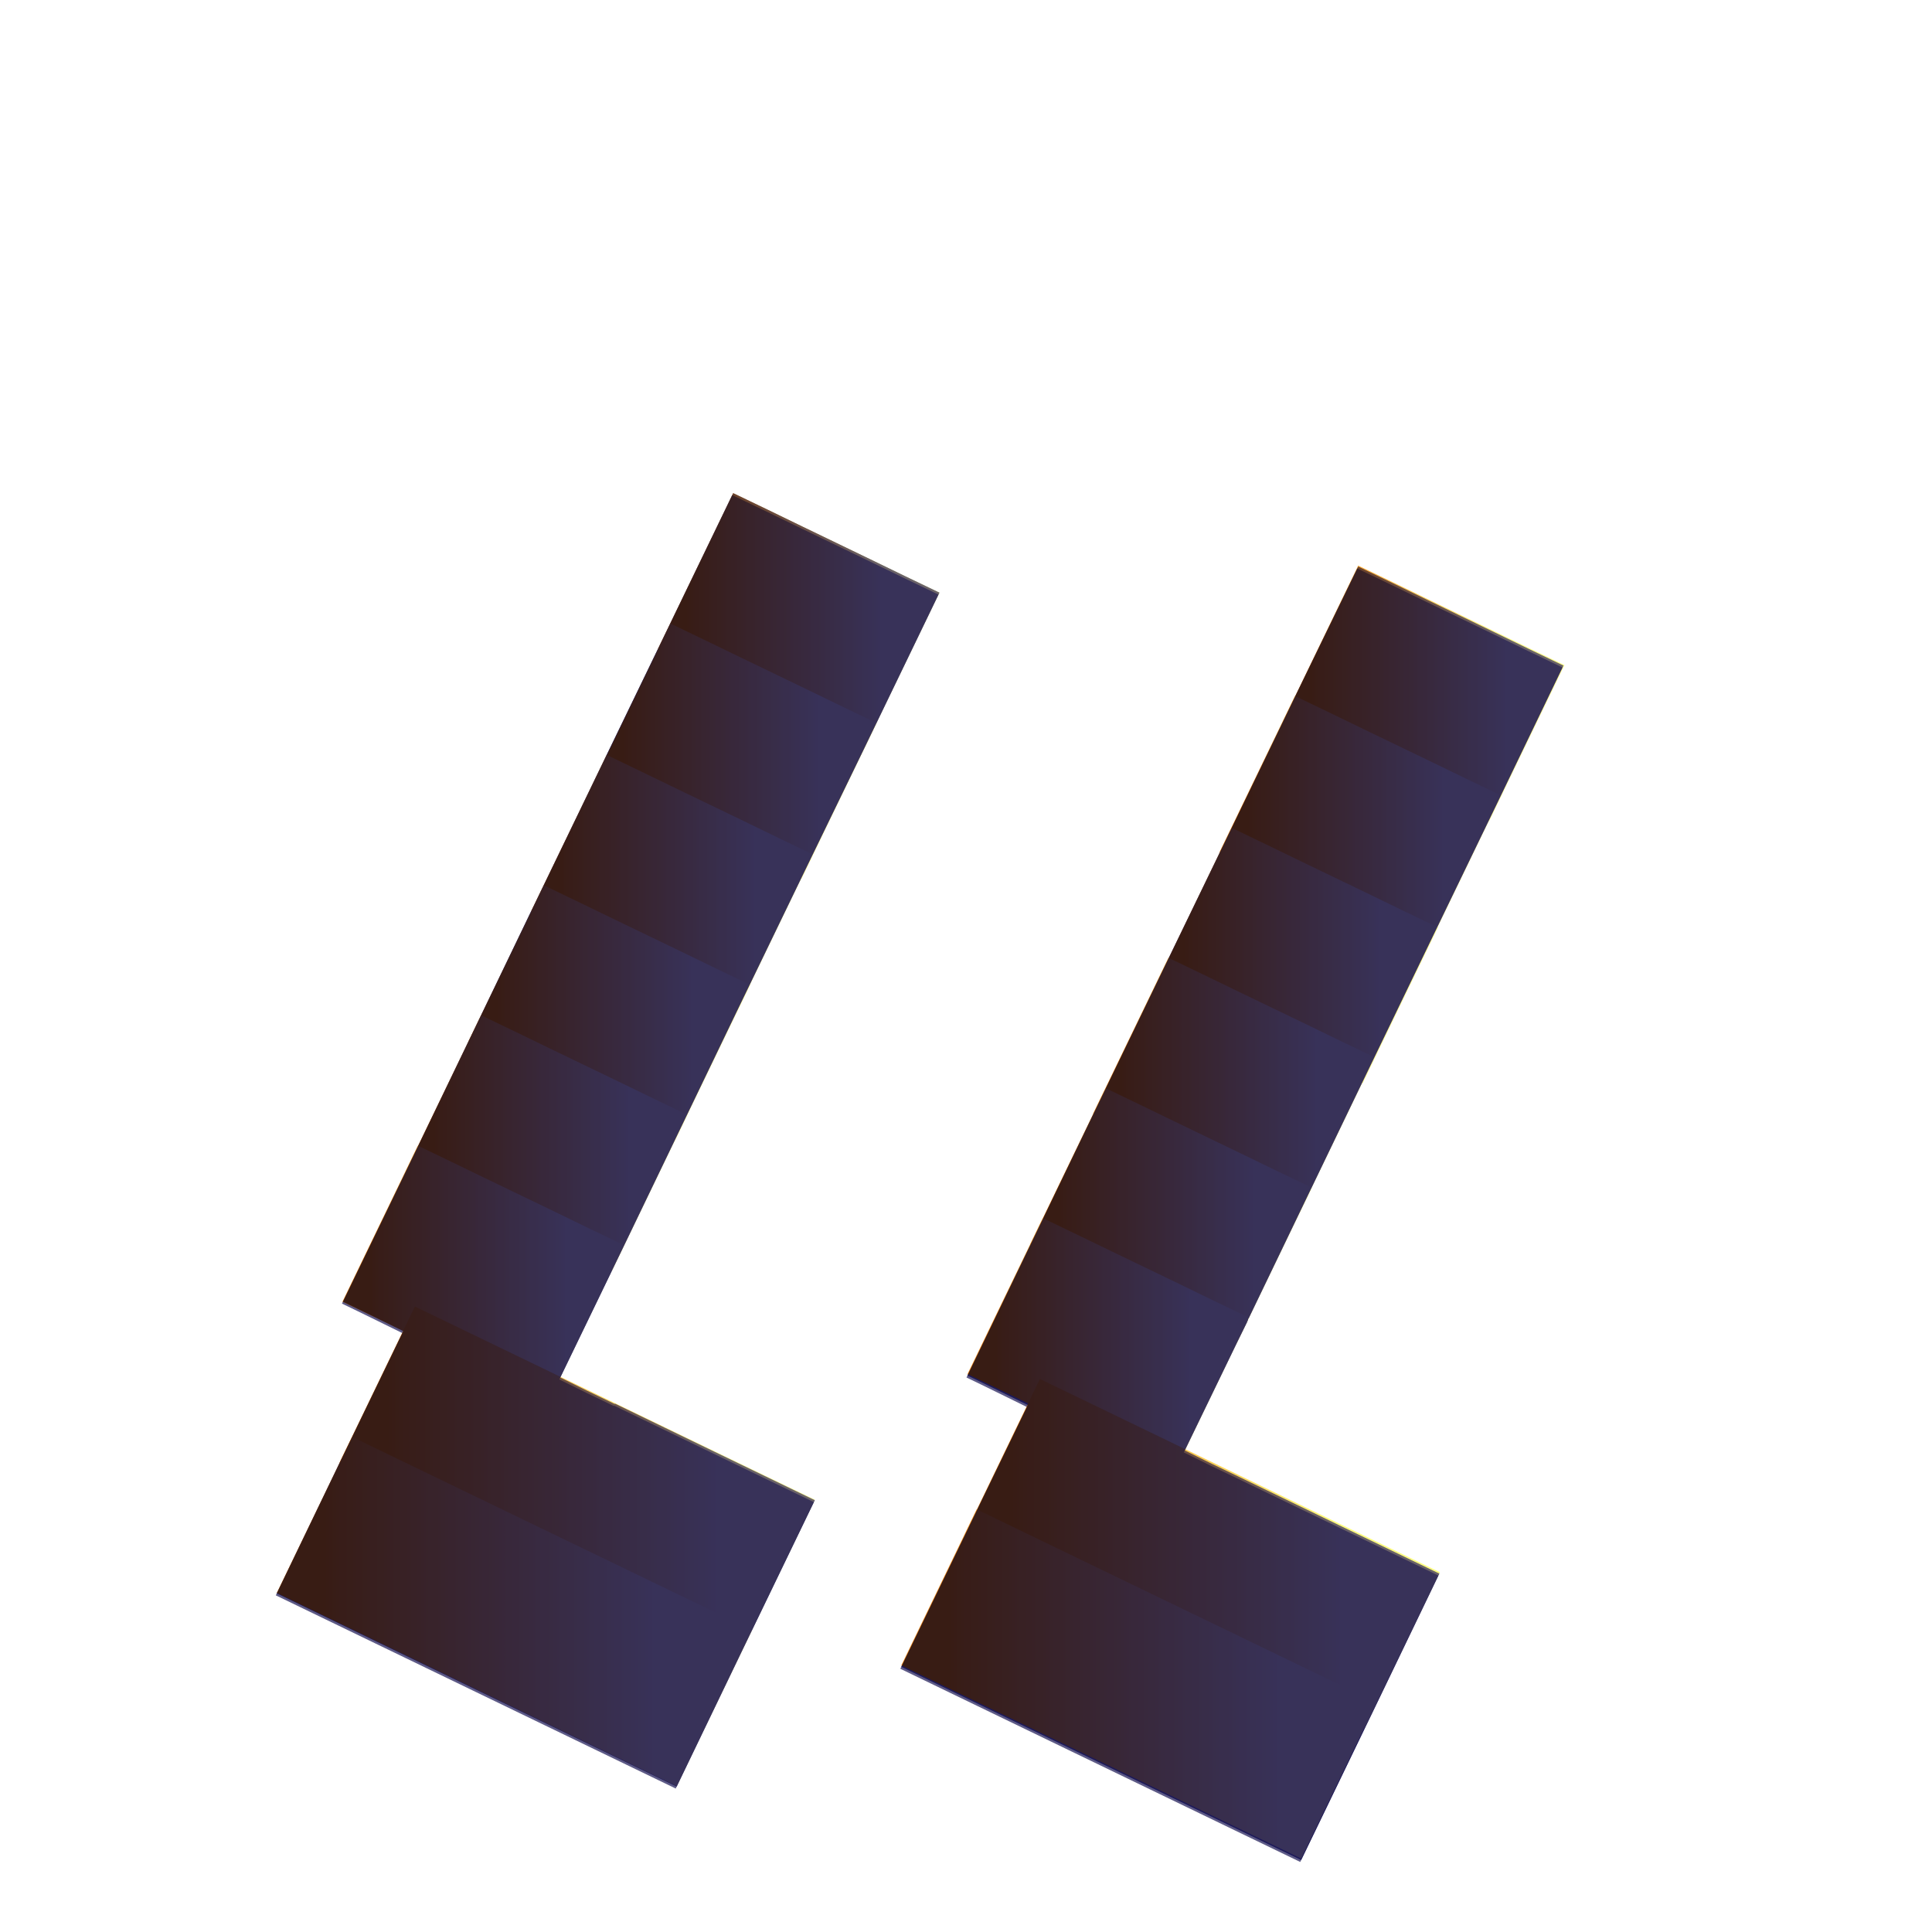
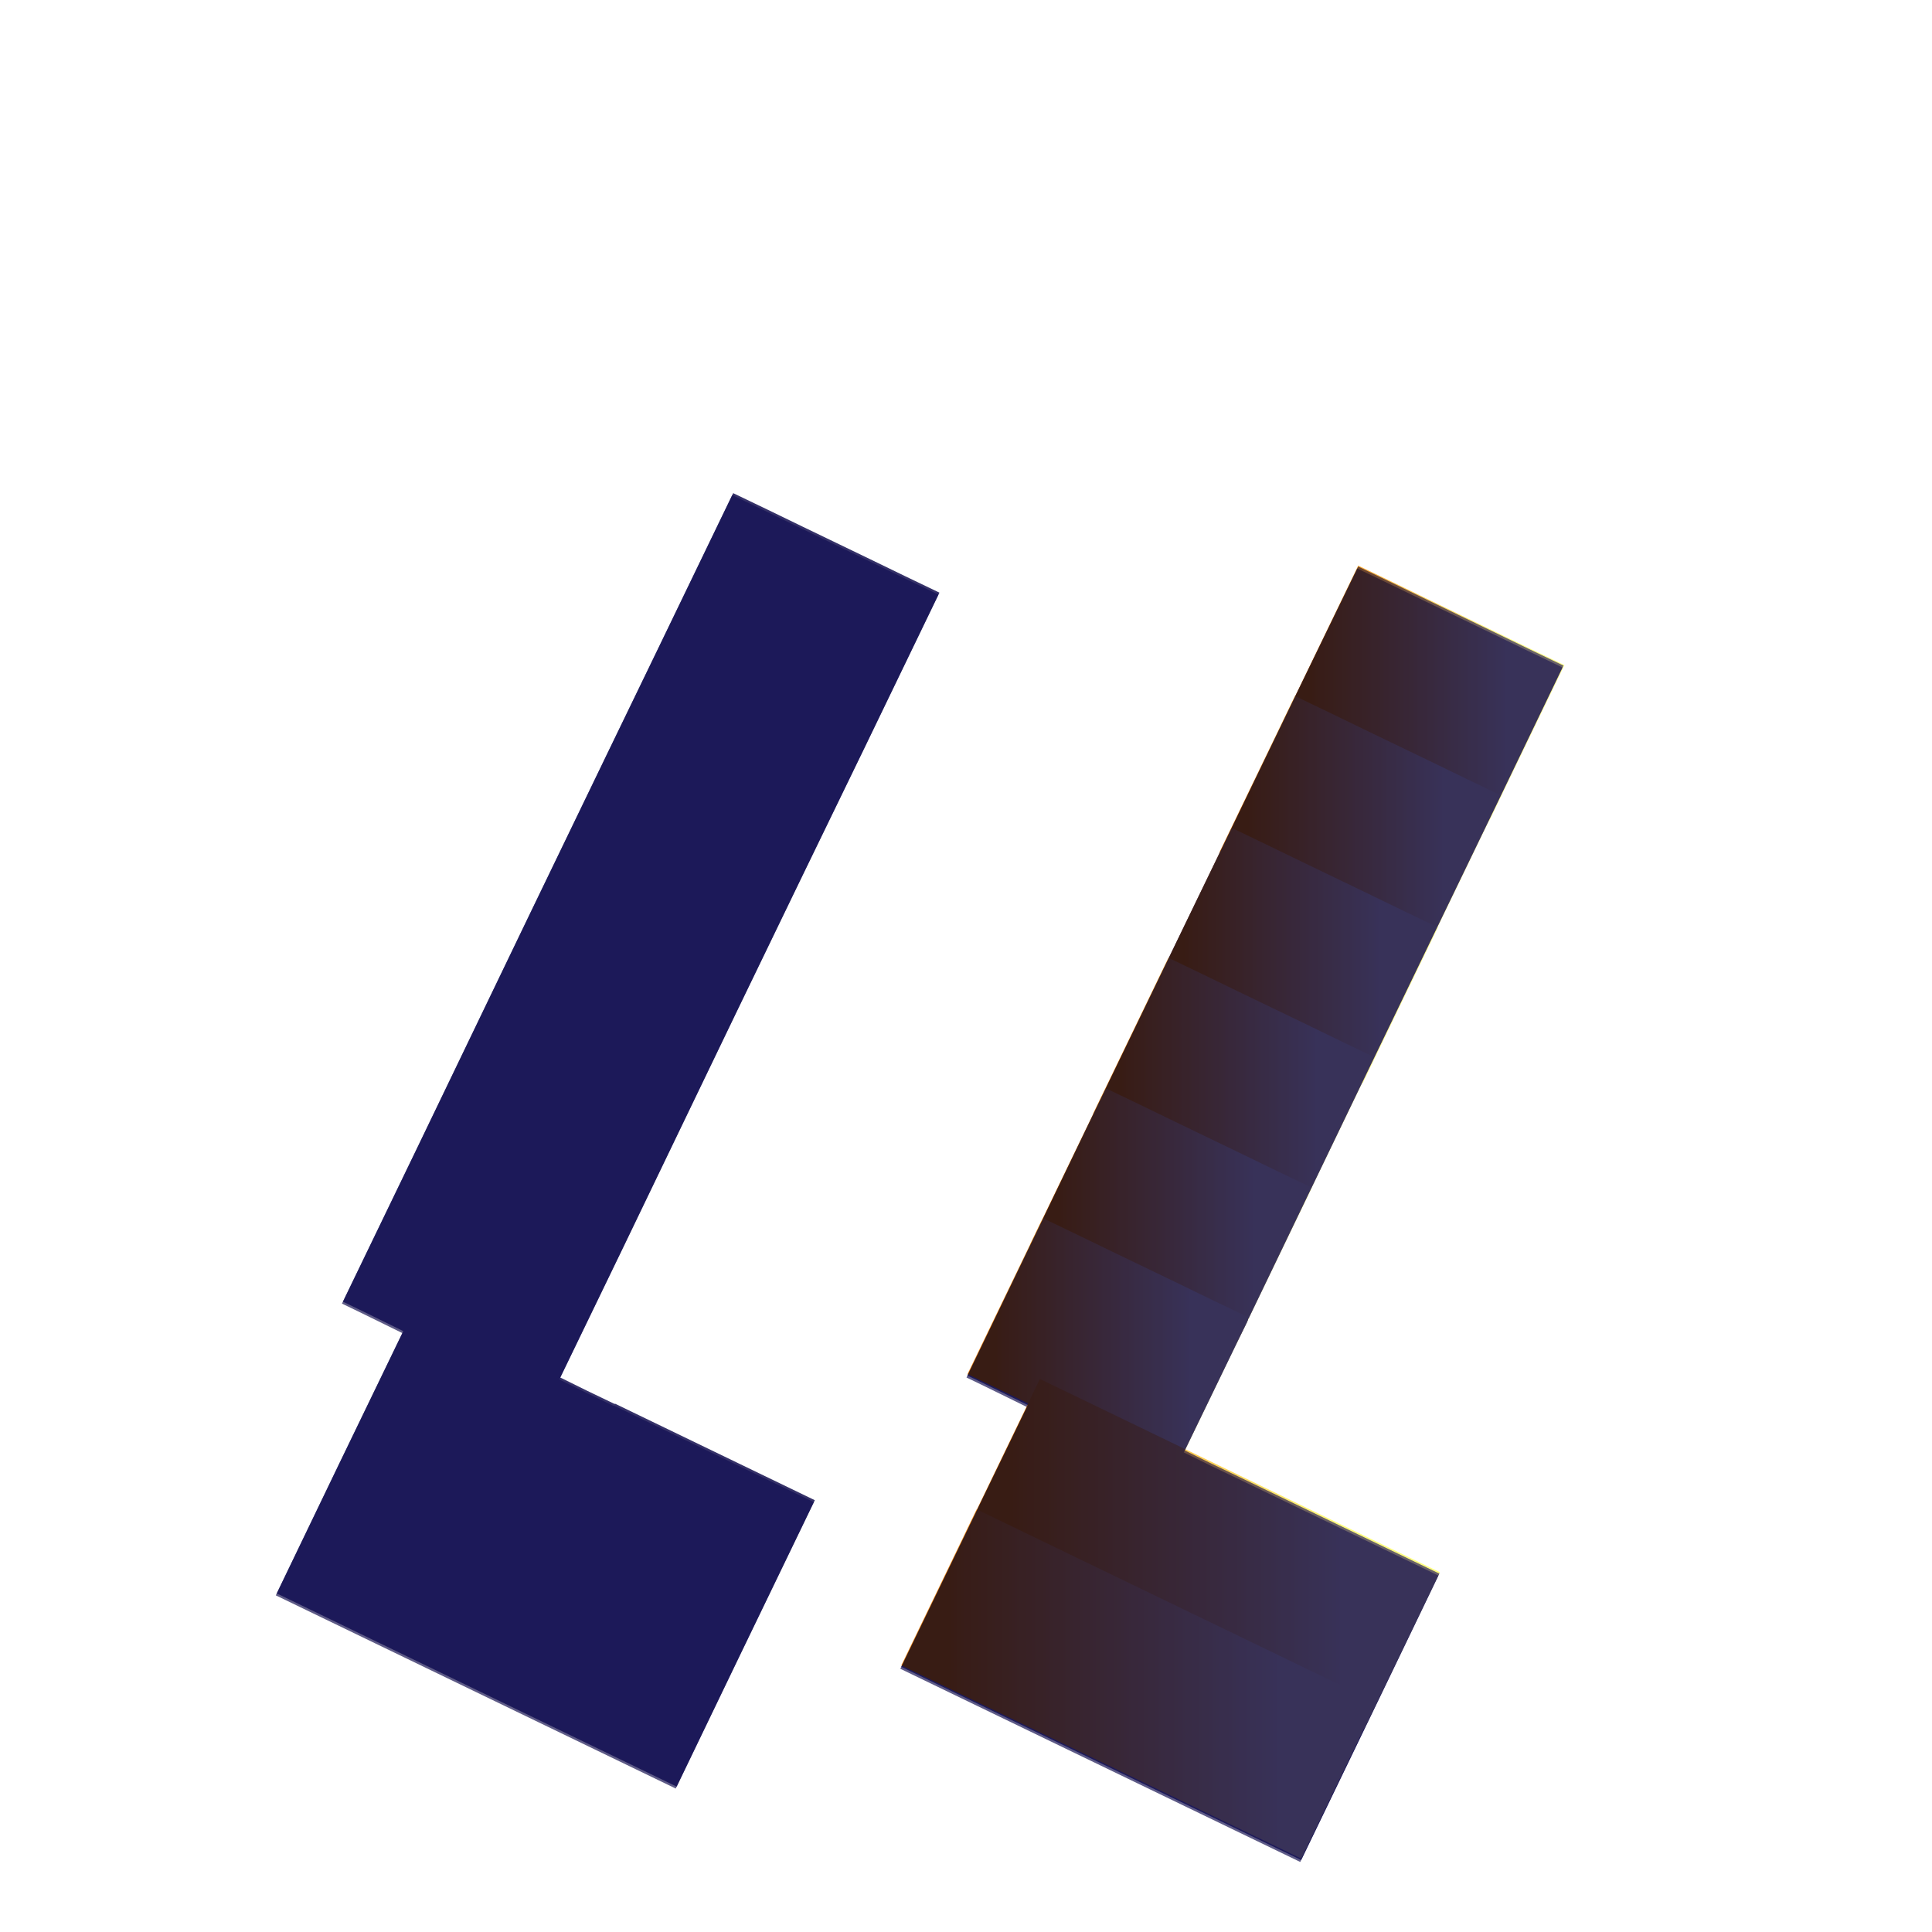
<svg xmlns="http://www.w3.org/2000/svg" xmlns:xlink="http://www.w3.org/1999/xlink" version="1.1" width="400" height="400" id="svg50">
  <defs id="defs50">
    <linearGradient id="linearGradient14" x1="136.2" y1="79.8" x2="194.5" y2="79.8" gradientUnits="userSpaceOnUse">
      <stop offset=".1" stop-color="#fd911e" id="stop13" />
    </linearGradient>
  </defs>
  <svg version="1.1" width="400" height="400" id="svg49">
    <svg version="1.1" viewBox="0 0 400 400" id="svg48">
      <defs id="defs12">
        <style id="style1">
      .st0 {
        fill: url(#linear-gradient2);
      }

      .st1 {
        fill: url(#linear-gradient6);
      }

      .st2 {
        fill: url(#linear-gradient8);
      }

      .st3 {
        fill: url(#linear-gradient4);
      }

      .st4 {
        fill: url(#linear-gradient1);
      }

      .st4, .st5, .st6, .st7, .st8, .st9, .st10, .st11, .st13, .st14, .st15, .st16, .st17, .st18, .st19 {
        mix-blend-mode: screen;
      }

      .st5 {
        fill: url(#linear-gradient9);
      }

      .st6 {
        fill: url(#linear-gradient7);
      }

      .st7 {
        fill: url(#linear-gradient3);
      }

      .st8 {
        fill: url(#linear-gradient5);
      }

      .st20 {
        opacity: .8;
      }

      .st20, .st21 {
        mix-blend-mode: hard-light;
      }

      .st22 {
        fill: url(#linear-gradient30);
      }

      .st23 {
        fill: url(#linear-gradient32);
      }

      .st24 {
        fill: url(#linear-gradient28);
      }

      .st25 {
        fill: url(#linear-gradient18);
      }

      .st26 {
        fill: url(#linear-gradient12);
      }

      .st27 {
        fill: url(#linear-gradient16);
      }

      .st28 {
        fill: url(#linear-gradient10);
      }

      .st29 {
        fill: url(#linear-gradient14);
      }

      .st30 {
        fill: url(#linear-gradient22);
      }

      .st31 {
        fill: url(#linear-gradient24);
      }

      .st32 {
        fill: url(#linear-gradient20);
      }

      .st33 {
        fill: url(#linear-gradient26);
      }

      .st34, .st35, .st36 {
        isolation: isolate;
      }

      .st9 {
        fill: url(#linear-gradient31);
      }

      .st10 {
        fill: url(#linear-gradient23);
      }

      .st11 {
        fill: url(#linear-gradient21);
      }

      .st13 {
        fill: url(#linear-gradient25);
      }

      .st14 {
        fill: url(#linear-gradient19);
      }

      .st15 {
        fill: url(#linear-gradient11);
      }

      .st16 {
        fill: url(#linear-gradient15);
      }

      .st17 {
        fill: url(#linear-gradient17);
      }

      .st18 {
        fill: url(#linear-gradient13);
      }

      .st19 {
        fill: url(#linear-gradient29);
      }

      .st35 {
        fill: url(#linear-gradient);
      }

      .st36 {
        fill: #353168;
      }
    </style>
        <linearGradient id="linear-gradient" x1="436.8" y1="336.7" x2="-36.8" y2="63.3" gradientUnits="userSpaceOnUse">
          <stop offset=".1" stop-color="#6c0056" id="stop1" />
          <stop offset=".1" stop-color="#6c0056" id="stop2" />
          <stop offset=".2" stop-color="#6c3181" id="stop3" />
          <stop offset=".2" stop-color="#6d5ba5" id="stop4" />
          <stop offset=".3" stop-color="#6e7ec3" id="stop5" />
          <stop offset=".3" stop-color="#6e98da" id="stop6" />
          <stop offset=".4" stop-color="#6eabea" id="stop7" />
          <stop offset=".4" stop-color="#6eb7f4" id="stop8" />
          <stop offset=".5" stop-color="#6fbbf8" id="stop9" />
          <stop offset=".9" stop-color="#6c0056" id="stop10" />
        </linearGradient>
        <linearGradient id="linear-gradient1" x1="136.2" y1="79.8" x2="194.5" y2="79.8" gradientUnits="userSpaceOnUse" xlink:href="#linearGradient14">
          <stop offset=".1" stop-color="#fd911e" id="stop11" />
          <stop offset=".8" stop-color="#ffff80" id="stop12" />
        </linearGradient>
        <linearGradient id="linear-gradient2" y1="128.6" y2="128.6" xlink:href="#linear-gradient1" />
        <linearGradient id="linear-gradient3" x1="123.2" y1="106.8" x2="181.5" y2="106.8" xlink:href="#linear-gradient1" />
        <linearGradient id="linear-gradient4" x1="123.2" y1="155.6" x2="181.5" y2="155.6" xlink:href="#linear-gradient1" />
        <linearGradient id="linear-gradient5" x1="110" y1="134" x2="168.3" y2="134" xlink:href="#linear-gradient1" />
        <linearGradient id="linear-gradient6" x1="110" y1="182.8" x2="168.3" y2="182.8" xlink:href="#linear-gradient1" />
        <linearGradient id="linear-gradient7" x1="97" y1="161" x2="155.3" y2="161" xlink:href="#linear-gradient1" />
        <linearGradient id="linear-gradient8" x1="97" y1="209.8" x2="155.3" y2="209.8" xlink:href="#linear-gradient1" />
        <linearGradient id="linear-gradient9" x1="84" y1="187.9" x2="142.2" y2="187.9" xlink:href="#linear-gradient1" />
        <linearGradient id="linear-gradient10" x1="84" y1="236.7" x2="142.2" y2="236.7" xlink:href="#linear-gradient1" />
        <linearGradient id="linear-gradient11" x1="70.9" y1="214.9" x2="129.2" y2="214.9" xlink:href="#linear-gradient1" />
        <linearGradient id="linear-gradient12" x1="70.9" y1="263.7" x2="129.2" y2="263.7" xlink:href="#linear-gradient1" />
        <linearGradient id="linear-gradient13" x1="70.3" y1="260.3" x2="168.7" y2="260.3" xlink:href="#linear-gradient1" />
        <linearGradient id="linear-gradient14" x1="70.3" y1="306.7" x2="168.7" y2="306.7" xlink:href="#linear-gradient1" />
        <linearGradient id="linear-gradient15" x1="57.3" y1="287.3" x2="155.7" y2="287.3" xlink:href="#linear-gradient1" />
        <linearGradient id="linear-gradient16" x1="57.3" y1="333.6" x2="155.7" y2="333.6" xlink:href="#linear-gradient1" />
        <linearGradient id="linear-gradient17" x1="265.6" y1="94.9" x2="323.8" y2="94.9" xlink:href="#linear-gradient1" />
        <linearGradient id="linear-gradient18" x1="265.6" y1="143.6" x2="323.8" y2="143.6" xlink:href="#linear-gradient1" />
        <linearGradient id="linear-gradient19" x1="252.5" y1="121.8" x2="310.8" y2="121.8" xlink:href="#linear-gradient1" />
        <linearGradient id="linear-gradient20" x1="252.5" y1="170.6" x2="310.8" y2="170.6" xlink:href="#linear-gradient1" />
        <linearGradient id="linear-gradient21" x1="239.4" y1="149.1" x2="297.6" y2="149.1" xlink:href="#linear-gradient1" />
        <linearGradient id="linear-gradient22" x1="239.4" y1="197.8" x2="297.6" y2="197.8" xlink:href="#linear-gradient1" />
        <linearGradient id="linear-gradient23" x1="226.3" y1="176" x2="284.6" y2="176" xlink:href="#linear-gradient1" />
        <linearGradient id="linear-gradient24" x1="226.3" y1="224.8" x2="284.6" y2="224.8" xlink:href="#linear-gradient1" />
        <linearGradient id="linear-gradient25" x1="213.3" y1="203" x2="271.6" y2="203" xlink:href="#linear-gradient1" />
        <linearGradient id="linear-gradient26" x1="213.3" y1="251.7" x2="271.6" y2="251.7" xlink:href="#linear-gradient1" />
        <linearGradient id="linear-gradient27" x1="200.3" y1="229.9" x2="258.5" y2="229.9" xlink:href="#linear-gradient1" />
        <linearGradient id="linear-gradient28" x1="200.3" y1="278.7" x2="258.5" y2="278.7" xlink:href="#linear-gradient1" />
        <linearGradient id="linear-gradient29" x1="199.6" y1="275.4" x2="298" y2="275.4" xlink:href="#linear-gradient1" />
        <linearGradient id="linear-gradient30" x1="199.6" y1="321.7" x2="298" y2="321.7" xlink:href="#linear-gradient1" />
        <linearGradient id="linear-gradient31" x1="186.6" y1="302.3" x2="285" y2="302.3" xlink:href="#linear-gradient1" />
        <linearGradient id="linear-gradient32" x1="186.6" y1="348.7" x2="285" y2="348.7" xlink:href="#linear-gradient1" />
      </defs>
      <g class="st34" id="g48">
        <g id="Layer_1">
          <g class="st34" id="g43">
-             <path class="st0" d="M166.1,109c4.7,2.3,9.4,4.5,14.1,6.8,4.7,2.3,9.5,4.6,14.3,6.9l-15.6,32.3c-4.8-2.3-9.6-4.6-14.3-6.9-4.7-2.3-9.4-4.5-14.1-6.8-4.7-2.3-9.5-4.6-14.3-6.9l15.6-32.3c4.8,2.3,9.6,4.6,14.3,6.9Z" id="path13" />
-             <path class="st3" d="M153.1,136c4.7,2.3,9.4,4.5,14.1,6.8,4.7,2.3,9.5,4.6,14.3,6.9l-15.6,32.3c-4.8-2.3-9.6-4.6-14.3-6.9-4.7-2.3-9.4-4.5-14.1-6.8-4.7-2.3-9.5-4.6-14.3-6.9l15.6-32.3c4.8,2.3,9.6,4.6,14.3,6.9Z" id="path15" />
-             <path class="st1" d="M139.9,163.2c4.7,2.3,9.4,4.5,14.1,6.8,4.7,2.3,9.5,4.6,14.3,6.9l-15.6,32.3c-4.8-2.3-9.6-4.6-14.3-6.9-4.7-2.3-9.4-4.5-14.1-6.8-4.7-2.3-9.5-4.6-14.3-6.9l15.6-32.3c4.8,2.3,9.6,4.6,14.3,6.9Z" id="path17" />
-             <path class="st2" d="M126.9,190.2c4.7,2.3,9.4,4.5,14.1,6.8,4.7,2.3,9.5,4.6,14.3,6.9l-15.6,32.3c-4.8-2.3-9.6-4.6-14.3-6.9-4.7-2.3-9.4-4.5-14.1-6.8s-9.5-4.6-14.3-6.9l15.6-32.3c4.8,2.3,9.6,4.6,14.3,6.9Z" id="path19" />
-             <path class="st28" d="M113.9,217.1c4.7,2.3,9.4,4.5,14.1,6.8,4.7,2.3,9.5,4.6,14.3,6.9l-15.6,32.3c-4.8-2.3-9.6-4.6-14.3-6.9s-9.4-4.5-14.1-6.8c-4.7-2.3-9.5-4.6-14.3-6.9l15.6-32.3c4.8,2.3,9.6,4.6,14.3,6.9Z" id="path21" />
-             <path class="st26" d="M100.8,244.1c4.7,2.3,9.4,4.5,14.1,6.8,4.7,2.3,9.5,4.6,14.3,6.9l-15.6,32.3c-4.8-2.3-9.6-4.6-14.3-6.9-4.7-2.3-9.4-4.5-14.1-6.8-4.7-2.3-9.5-4.6-14.3-6.9l15.6-32.3c4.8,2.3,9.6,4.6,14.3,6.9Z" id="path23" />
-             <path class="st29" d="M106.6,280.5c6.9,3.3,13.8,6.7,20.7,10s13.8,6.7,20.7,10c6.9,3.3,13.8,6.7,20.7,10l-15.6,32.3c-6.9-3.3-13.8-6.7-20.7-10-6.9-3.3-13.8-6.7-20.7-10s-13.8-6.7-20.7-10c-6.9-3.3-13.8-6.7-20.7-10l15.6-32.3c6.9,3.3,13.8,6.7,20.7,10Z" id="path25" />
-             <path class="st27" d="M93.6,307.5c6.9,3.3,13.8,6.7,20.7,10,6.9,3.3,13.8,6.7,20.7,10,6.9,3.3,13.8,6.7,20.7,10l-15.6,32.3c-6.9-3.3-13.8-6.7-20.7-10-6.9-3.3-13.8-6.7-20.7-10-6.9-3.3-13.8-6.7-20.7-10-6.9-3.3-13.8-6.7-20.7-10l15.6-32.3c6.9,3.3,13.8,6.7,20.7,10Z" id="path27" />
            <path class="st25" d="M295.5,124c4.7,2.3,9.4,4.5,14.1,6.8,4.7,2.3,9.5,4.6,14.3,6.9l-15.6,32.3c-4.8-2.3-9.6-4.6-14.3-6.9-4.7-2.3-9.4-4.5-14.1-6.8-4.7-2.3-9.5-4.6-14.3-6.9l15.6-32.3c4.8,2.3,9.6,4.6,14.3,6.9Z" id="path29" />
            <path class="st32" d="M282.4,151c4.7,2.3,9.4,4.5,14.1,6.8,4.7,2.3,9.5,4.6,14.3,6.9l-15.6,32.3c-4.8-2.3-9.6-4.6-14.3-6.9-4.7-2.3-9.4-4.5-14.1-6.8-4.7-2.3-9.5-4.6-14.3-6.9l15.6-32.3c4.8,2.3,9.6,4.6,14.3,6.9Z" id="path31" />
            <path class="st30" d="M269.3,178.3c4.7,2.3,9.4,4.5,14.1,6.8,4.7,2.3,9.5,4.6,14.3,6.9l-15.6,32.3c-4.8-2.3-9.6-4.6-14.3-6.9-4.7-2.3-9.4-4.5-14.1-6.8s-9.5-4.6-14.3-6.9l15.6-32.3c4.8,2.3,9.6,4.6,14.3,6.9Z" id="path33" />
            <path class="st31" d="M256.2,205.2c4.7,2.3,9.4,4.5,14.1,6.8,4.7,2.3,9.5,4.6,14.3,6.9l-15.6,32.3c-4.8-2.3-9.6-4.6-14.3-6.9-4.7-2.3-9.4-4.5-14.1-6.8-4.7-2.3-9.5-4.6-14.3-6.9l15.6-32.3c4.8,2.3,9.6,4.6,14.3,6.9Z" id="path35" />
            <path class="st33" d="M243.2,232.2c4.7,2.3,9.4,4.5,14.1,6.8s9.5,4.6,14.3,6.9l-15.6,32.3c-4.8-2.3-9.6-4.6-14.3-6.9-4.7-2.3-9.4-4.5-14.1-6.8-4.7-2.3-9.5-4.6-14.3-6.9l15.6-32.3c4.8,2.3,9.6,4.6,14.3,6.9Z" id="path37" />
            <path class="st24" d="M230.2,259.1c4.7,2.3,9.4,4.5,14.1,6.8s9.5,4.6,14.3,6.9l-15.6,32.3c-4.8-2.3-9.6-4.6-14.3-6.9-4.7-2.3-9.4-4.5-14.1-6.8-4.7-2.3-9.5-4.6-14.3-6.9l15.6-32.3c4.8,2.3,9.6,4.6,14.3,6.9Z" id="path39" />
            <path class="st22" d="M236,295.5c6.9,3.3,13.8,6.7,20.7,10s13.8,6.7,20.7,10c6.9,3.3,13.8,6.7,20.7,10l-15.6,32.3c-6.9-3.3-13.8-6.7-20.7-10-6.9-3.3-13.8-6.7-20.7-10-6.9-3.3-13.8-6.7-20.7-10-6.9-3.3-13.8-6.7-20.7-10l15.6-32.3c6.9,3.3,13.8,6.7,20.7,10Z" id="path41" />
            <path class="st23" d="M222.9,322.5c6.9,3.3,13.8,6.7,20.7,10,6.9,3.3,13.8,6.7,20.7,10,6.9,3.3,13.8,6.7,20.7,10l-15.6,32.3c-6.9-3.3-13.8-6.7-20.7-10-6.9-3.3-13.8-6.7-20.7-10-6.9-3.3-13.8-6.7-20.7-10-6.9-3.3-13.8-6.7-20.7-10l15.6-32.3c6.9,3.3,13.8,6.7,20.7,10Z" id="path43" />
          </g>
          <g class="st21" id="g45">
            <path class="st36" d="M127.3,290.7c-3.8-1.8-7.5-3.6-11.3-5.5l13.2-27.3h0l13-27h0l10.4-21.6h0l13.2-27.3h0l13.2-27.2,15.5-32.1c-4.8-2.3-9.6-4.6-14.3-6.9-4.7-2.3-9.4-4.5-14.1-6.8-4.7-2.3-9.5-4.6-14.3-6.9l-15.6,32.3h0l-10.6,21.9h0l-15.6,32.3h0l-13,27h0l-10.4,21.6h0l-15.6,32.3c4.2,2,8.4,4.1,12.5,6.1l-13.2,27.3h0l-13,27c6.9,3.3,13.8,6.7,20.7,10,6.9,3.3,13.8,6.7,20.7,10,6.9,3.3,13.8,6.7,20.7,10,6.9,3.3,13.8,6.7,20.7,10l13-27h0l15.6-32.3c-6.9-3.3-13.8-6.7-20.7-10-6.9-3.3-13.8-6.7-20.7-10Z" id="path44" />
            <path class="st36" d="M309.6,131c-4.7-2.3-9.4-4.5-14.1-6.8-4.7-2.3-9.5-4.6-14.3-6.9l-13.2,27.2-15.5,32.1h0l-10.6,21.9h0l-15.6,32.3h0l-13,27h0l-13,27c4.2,2,8.4,4.1,12.5,6.1l-10.6,21.9h0l-15.6,32.3c6.9,3.3,13.8,6.7,20.7,10,6.9,3.3,13.8,6.7,20.7,10,6.9,3.3,13.8,6.7,20.7,10s13.8,6.7,20.7,10l15.6-32.3h0l13-27c-6.9-3.3-13.8-6.7-20.7-10-6.9-3.3-13.8-6.7-20.7-10-3.8-1.8-7.5-3.6-11.3-5.5l10.6-21.9h0l2.5-5.1v-.3h.1l10.4-21.6h0l13-27h0l15.6-32.3h0l13.2-27.3h0l13-27c-4.8-2.3-9.6-4.6-14.3-6.9Z" id="path45" />
          </g>
          <g class="st20" id="g47">
            <path class="st36" d="M127.1,291.1c-3.8-1.8-7.5-3.6-11.3-5.5l13.2-27.3h0l13-27h0l10.4-21.6h0l13.2-27.3h0l13.2-27.2,15.5-32.1c-4.8-2.3-9.6-4.6-14.3-6.9-4.7-2.3-9.4-4.5-14.1-6.8-4.7-2.3-9.5-4.6-14.3-6.9l-15.6,32.3h0l-10.6,21.9h0l-15.6,32.3h0l-13,27h0l-10.4,21.6h0l-15.6,32.3c4.2,2,8.4,4.1,12.5,6.1l-13.2,27.3h0l-13,27c6.9,3.3,13.8,6.7,20.7,10,6.9,3.3,13.8,6.7,20.7,10,6.9,3.3,13.8,6.7,20.7,10,6.9,3.3,13.8,6.7,20.7,10l13-27h0l15.6-32.3c-6.9-3.3-13.8-6.7-20.7-10-6.9-3.3-13.8-6.7-20.7-10Z" id="path46" />
            <path class="st36" d="M309.4,131.4c-4.7-2.3-9.4-4.5-14.1-6.8-4.7-2.3-9.5-4.6-14.3-6.9l-13.2,27.2-15.5,32.1h0l-10.6,21.9h0l-15.6,32.3h0l-13,27h0l-13,27c4.2,2,8.4,4.1,12.5,6.1l-10.6,21.9h0l-15.6,32.3c6.9,3.3,13.8,6.7,20.7,10,6.9,3.3,13.8,6.7,20.7,10,6.9,3.3,13.8,6.7,20.7,10,6.9,3.3,13.8,6.7,20.7,10l15.6-32.3h0l13-27c-6.9-3.3-13.8-6.7-20.7-10-6.9-3.3-13.8-6.7-20.7-10-3.8-1.8-7.5-3.6-11.3-5.5l10.6-21.9h0l2.5-5.1v-.3h.1l10.4-21.6h0l13-27h0l15.6-32.3h0l13.2-27.3h0l13-27c-4.8-2.3-9.6-4.6-14.3-6.9Z" id="path47" />
          </g>
        </g>
      </g>
    </svg>
  </svg>
  <style id="style49">filter: none;filter: none;.light { :root }
.dark { :root }
</style>
</svg>
